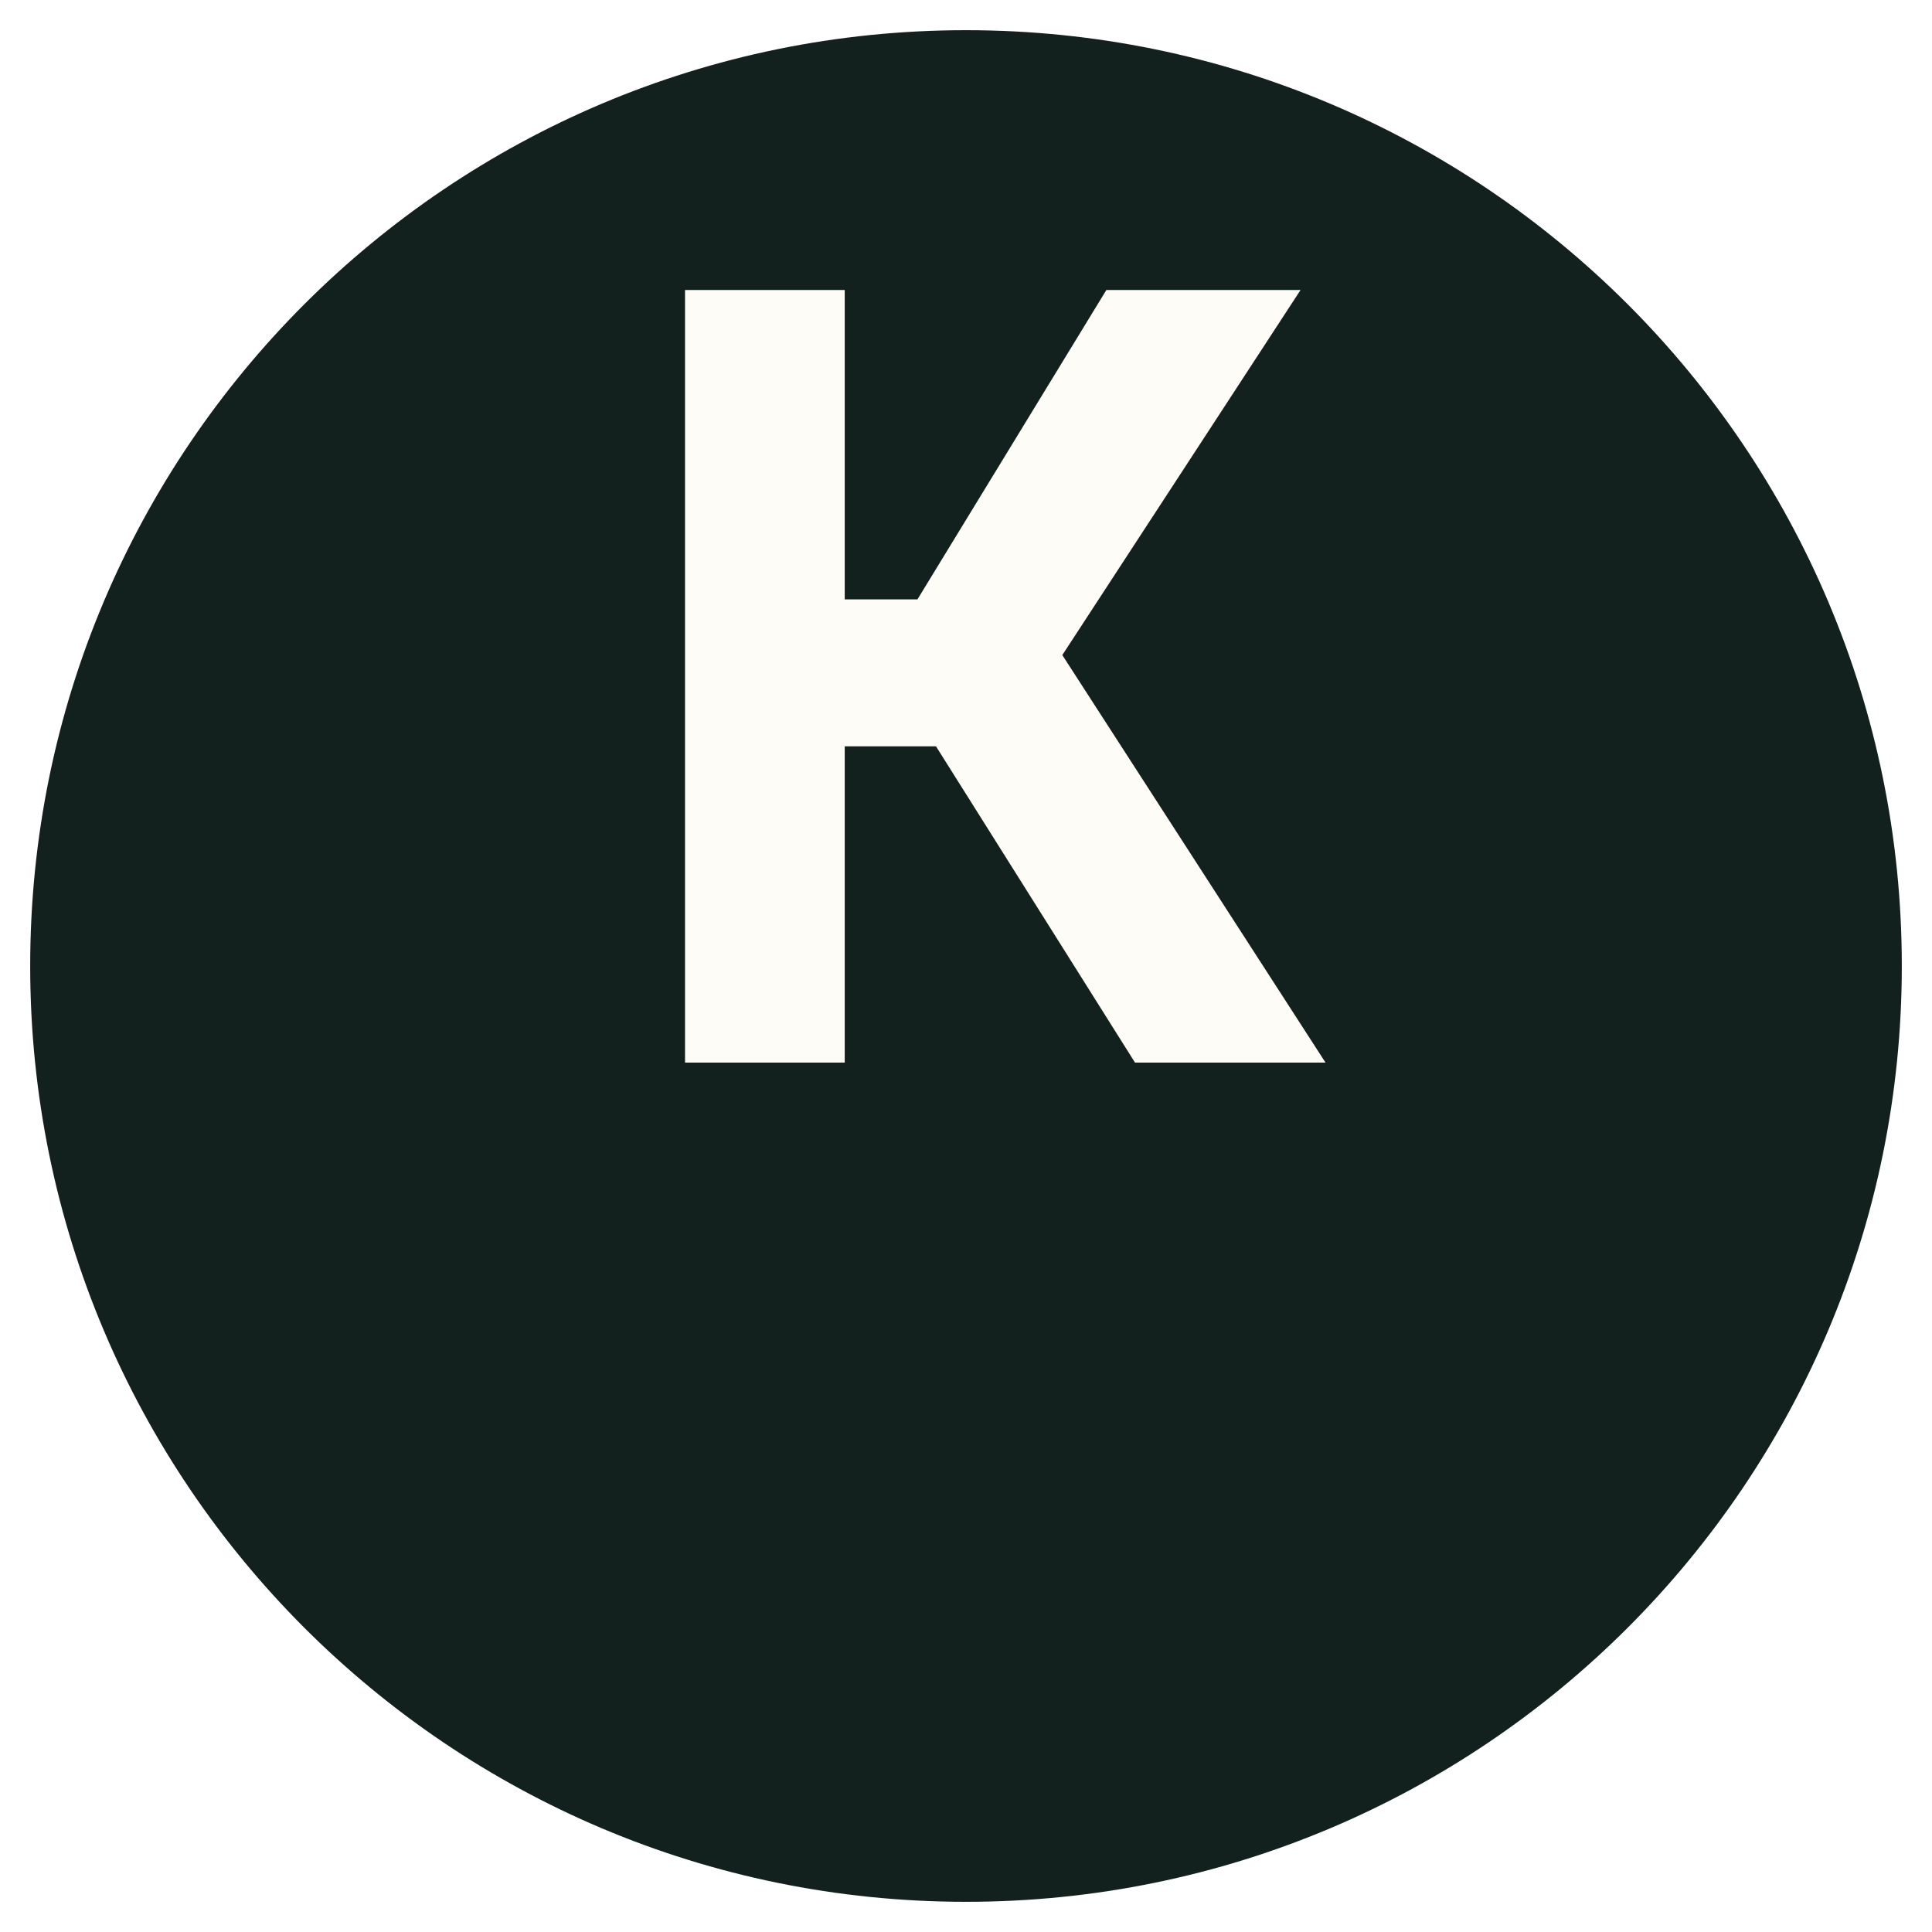
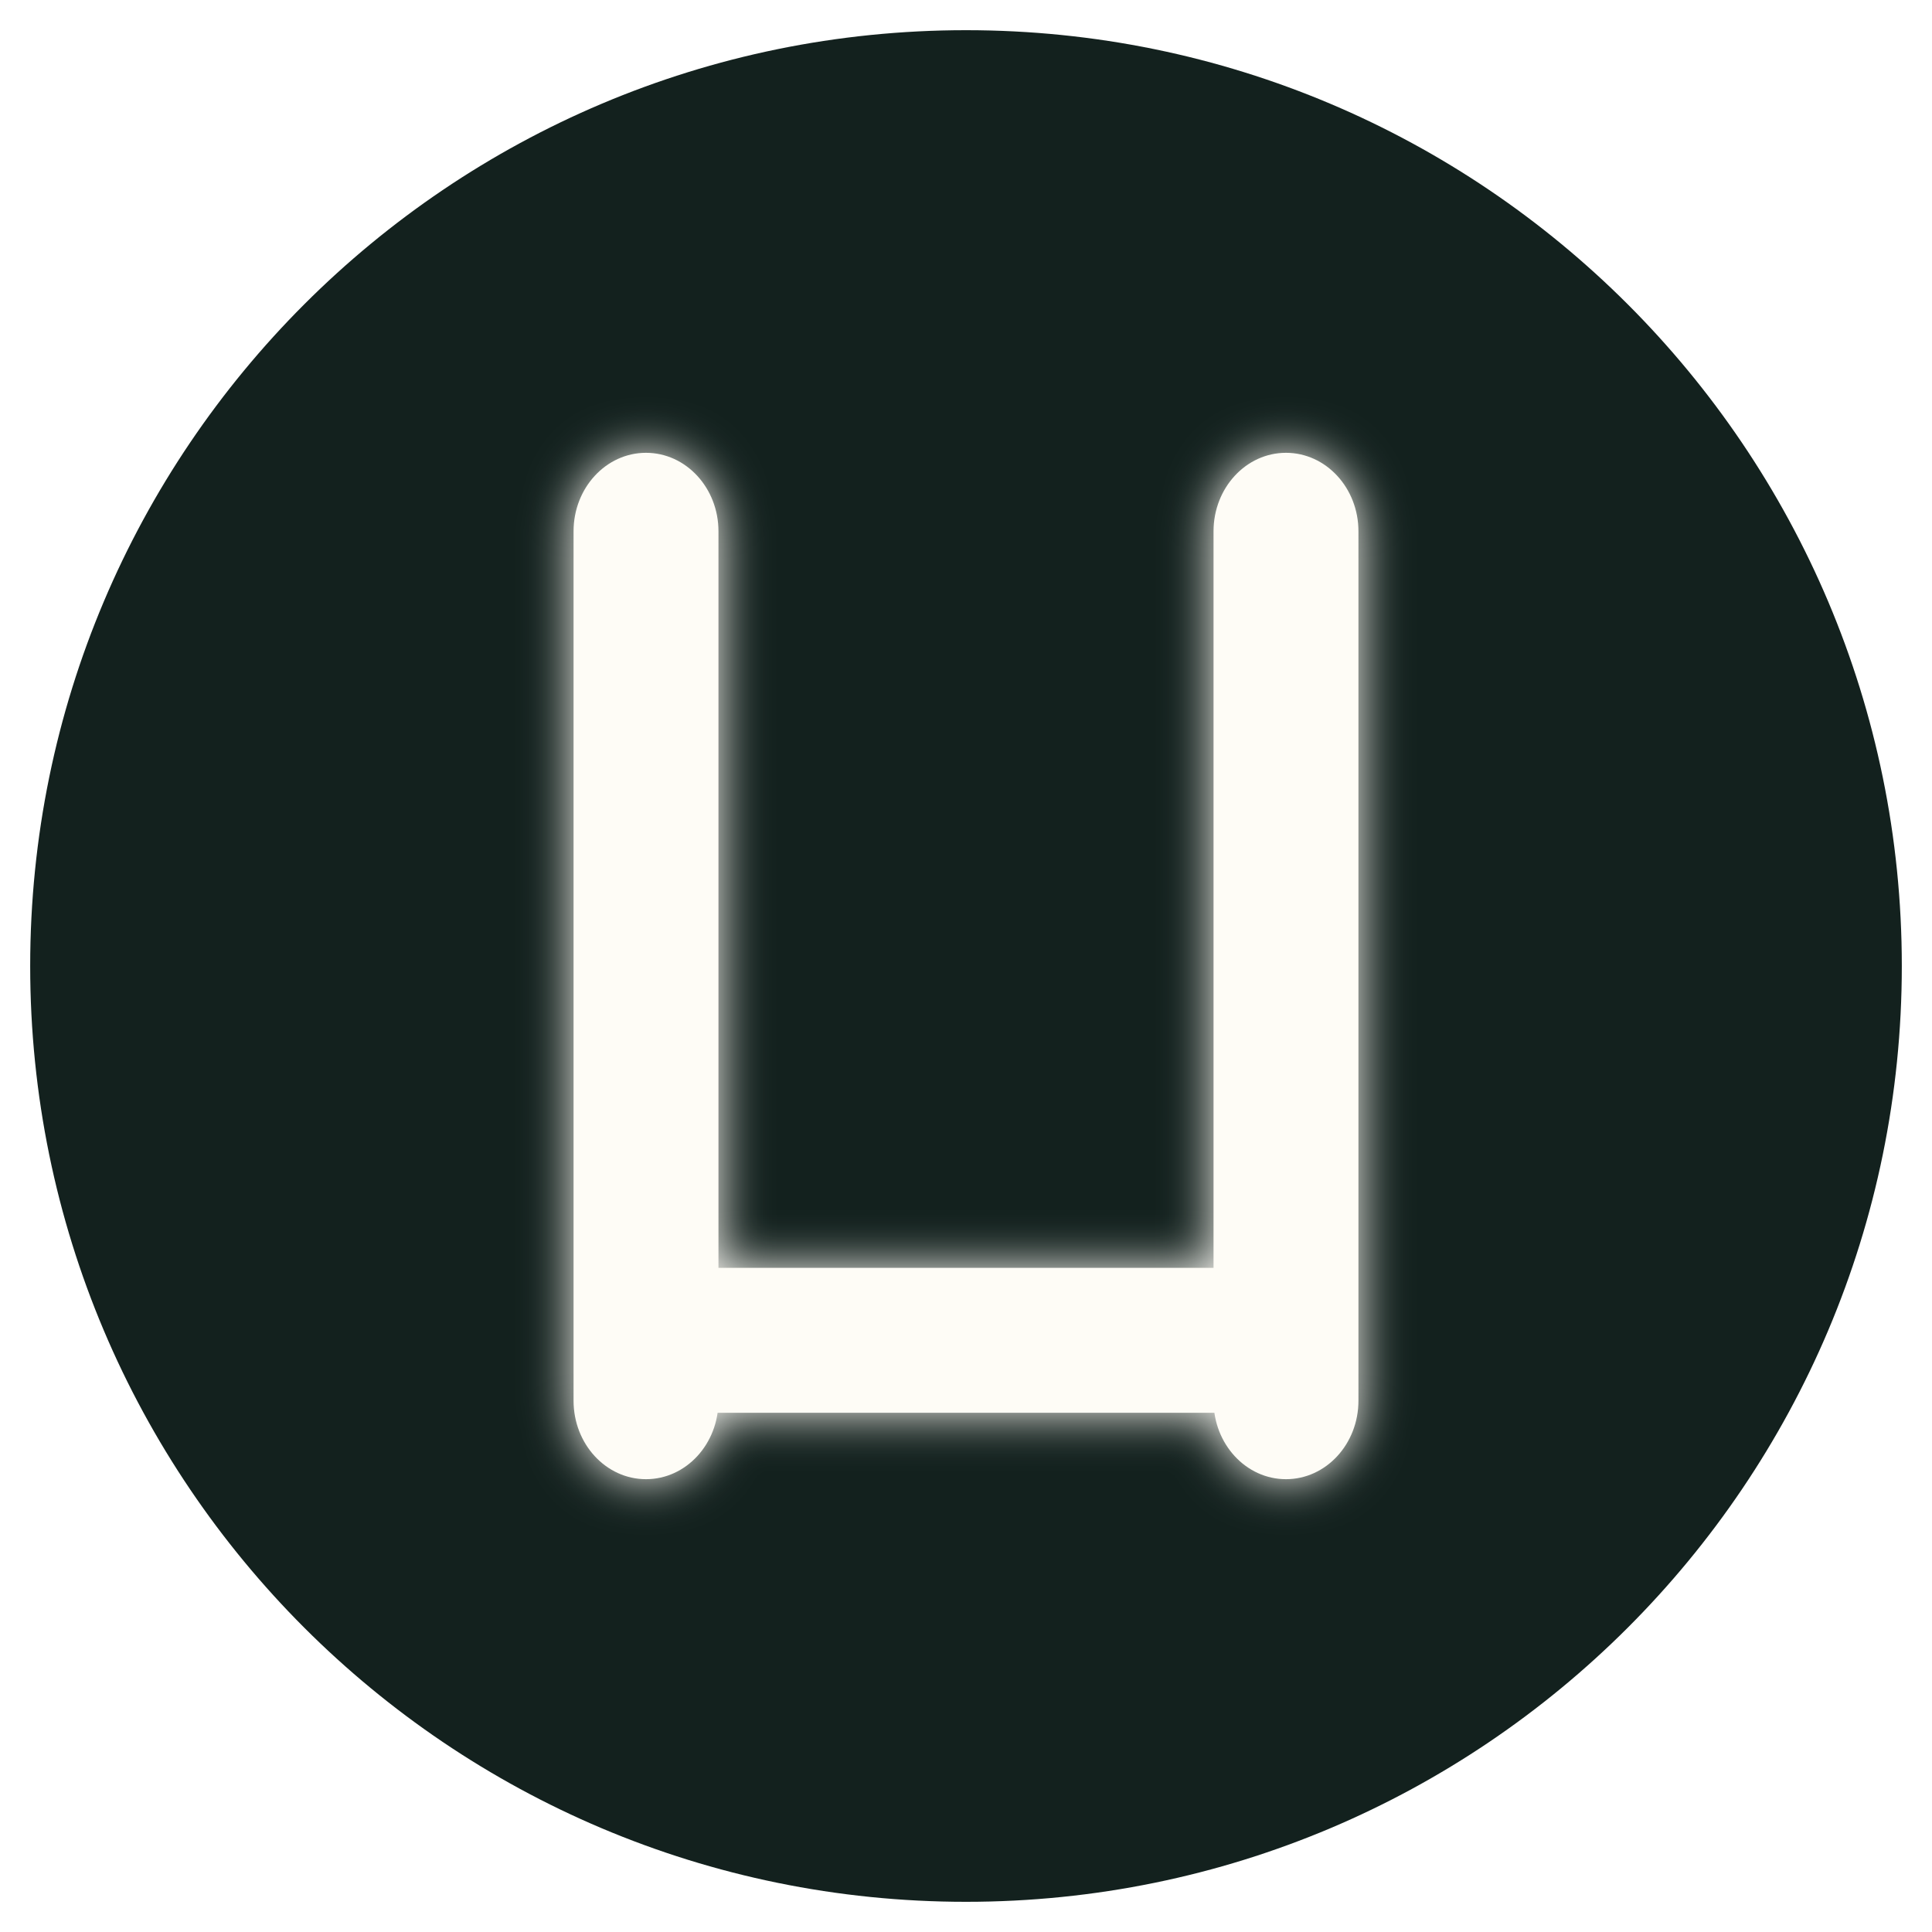
<svg xmlns="http://www.w3.org/2000/svg" width="640" height="640" viewBox="0 0 640 640">
  <defs>
    <style>
      .bg { fill: #13211e; }
-       .fg { fill: #fefcf6; font-family: -apple-system,BlinkMacSystemFont,Segoe UI,Roboto,Inter,Arial; font-weight: 700; }
+       .u { fill: #fefcf6; }
+       .glow { filter: url(#glow); }
    </style>
+     <filter id="glow" x="-50%" y="-50%" width="200%" height="200%">
+       <feGaussianBlur stdDeviation="8" result="coloredBlur" />
+       <feMerge>
+         <feMergeNode in="coloredBlur" />
+         <feMergeNode in="SourceGraphic" />
+       </feMerge>
+     </filter>
  </defs>
  <circle class="bg" cx="320" cy="320" r="310" />
-   <text class="fg" x="50%" y="55%" text-anchor="middle" font-size="360">К</text>
+   <g class="glow">
+     <rect class="u" x="190" y="150" rx="26" width="48" height="340" />
+     <rect class="u" x="402" y="150" rx="26" width="48" height="340" />
+     <rect class="u" x="206" y="420" rx="26" width="228" height="48" />
+   </g>
</svg>
